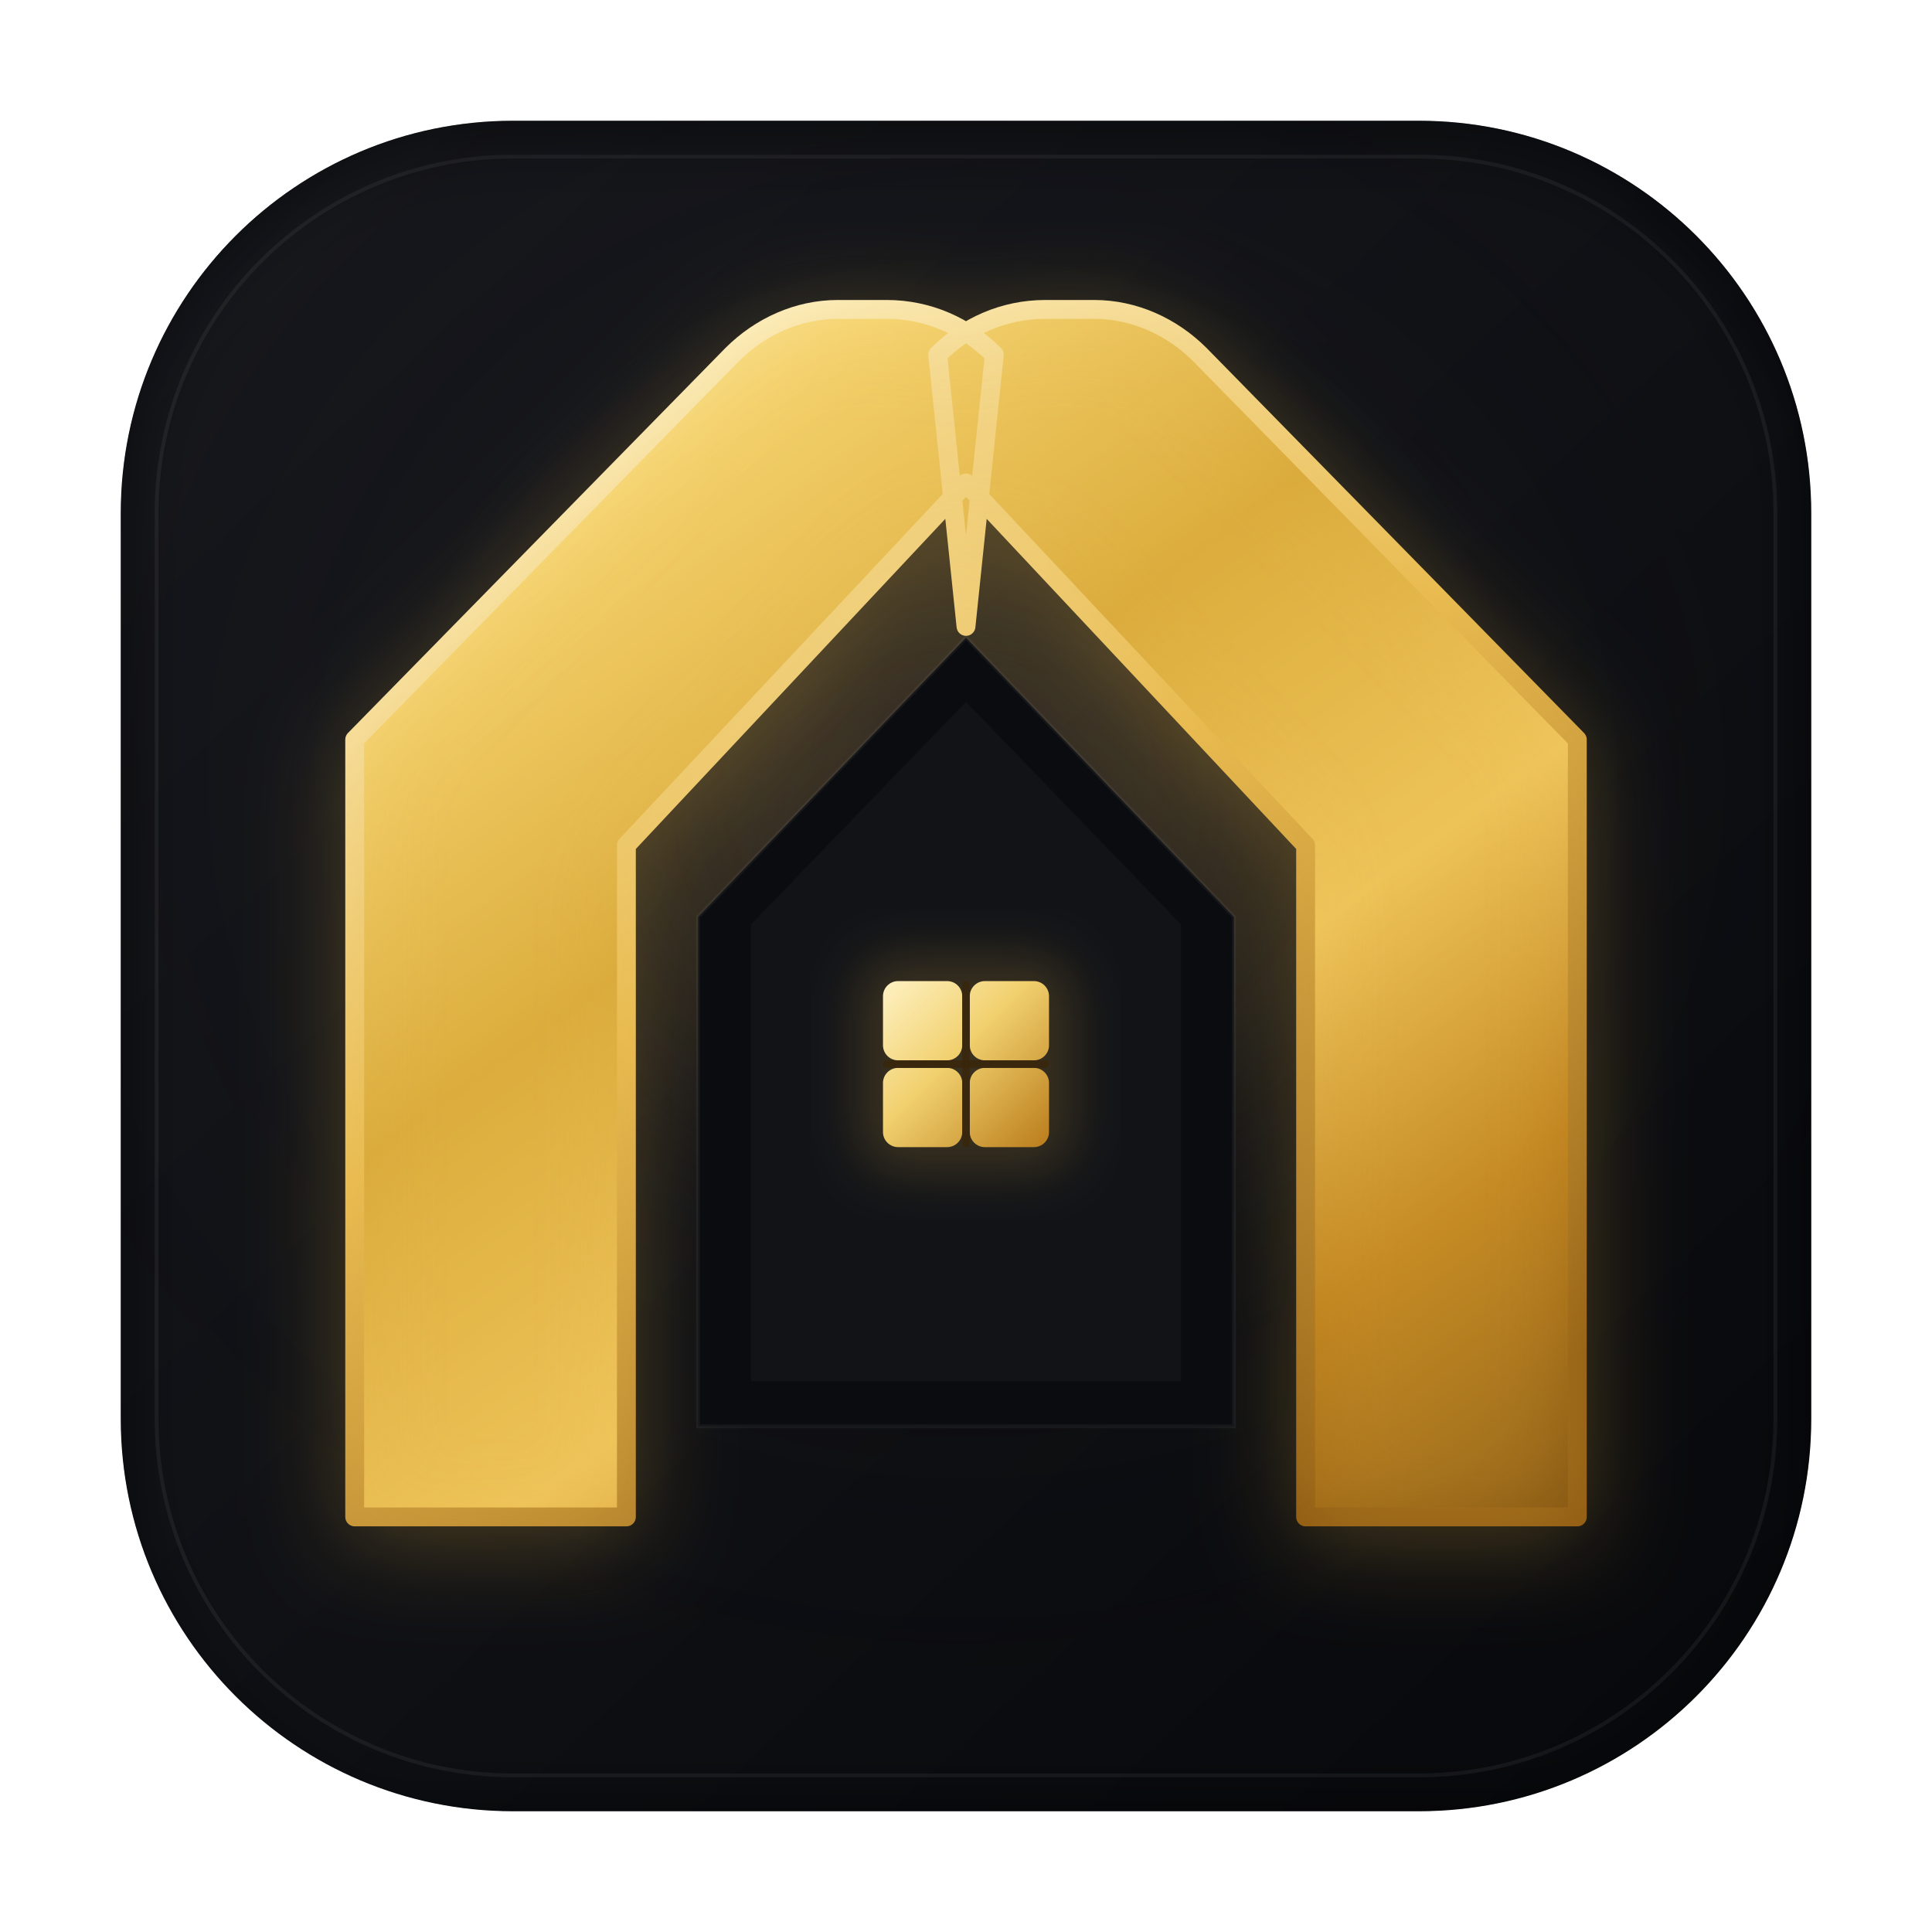
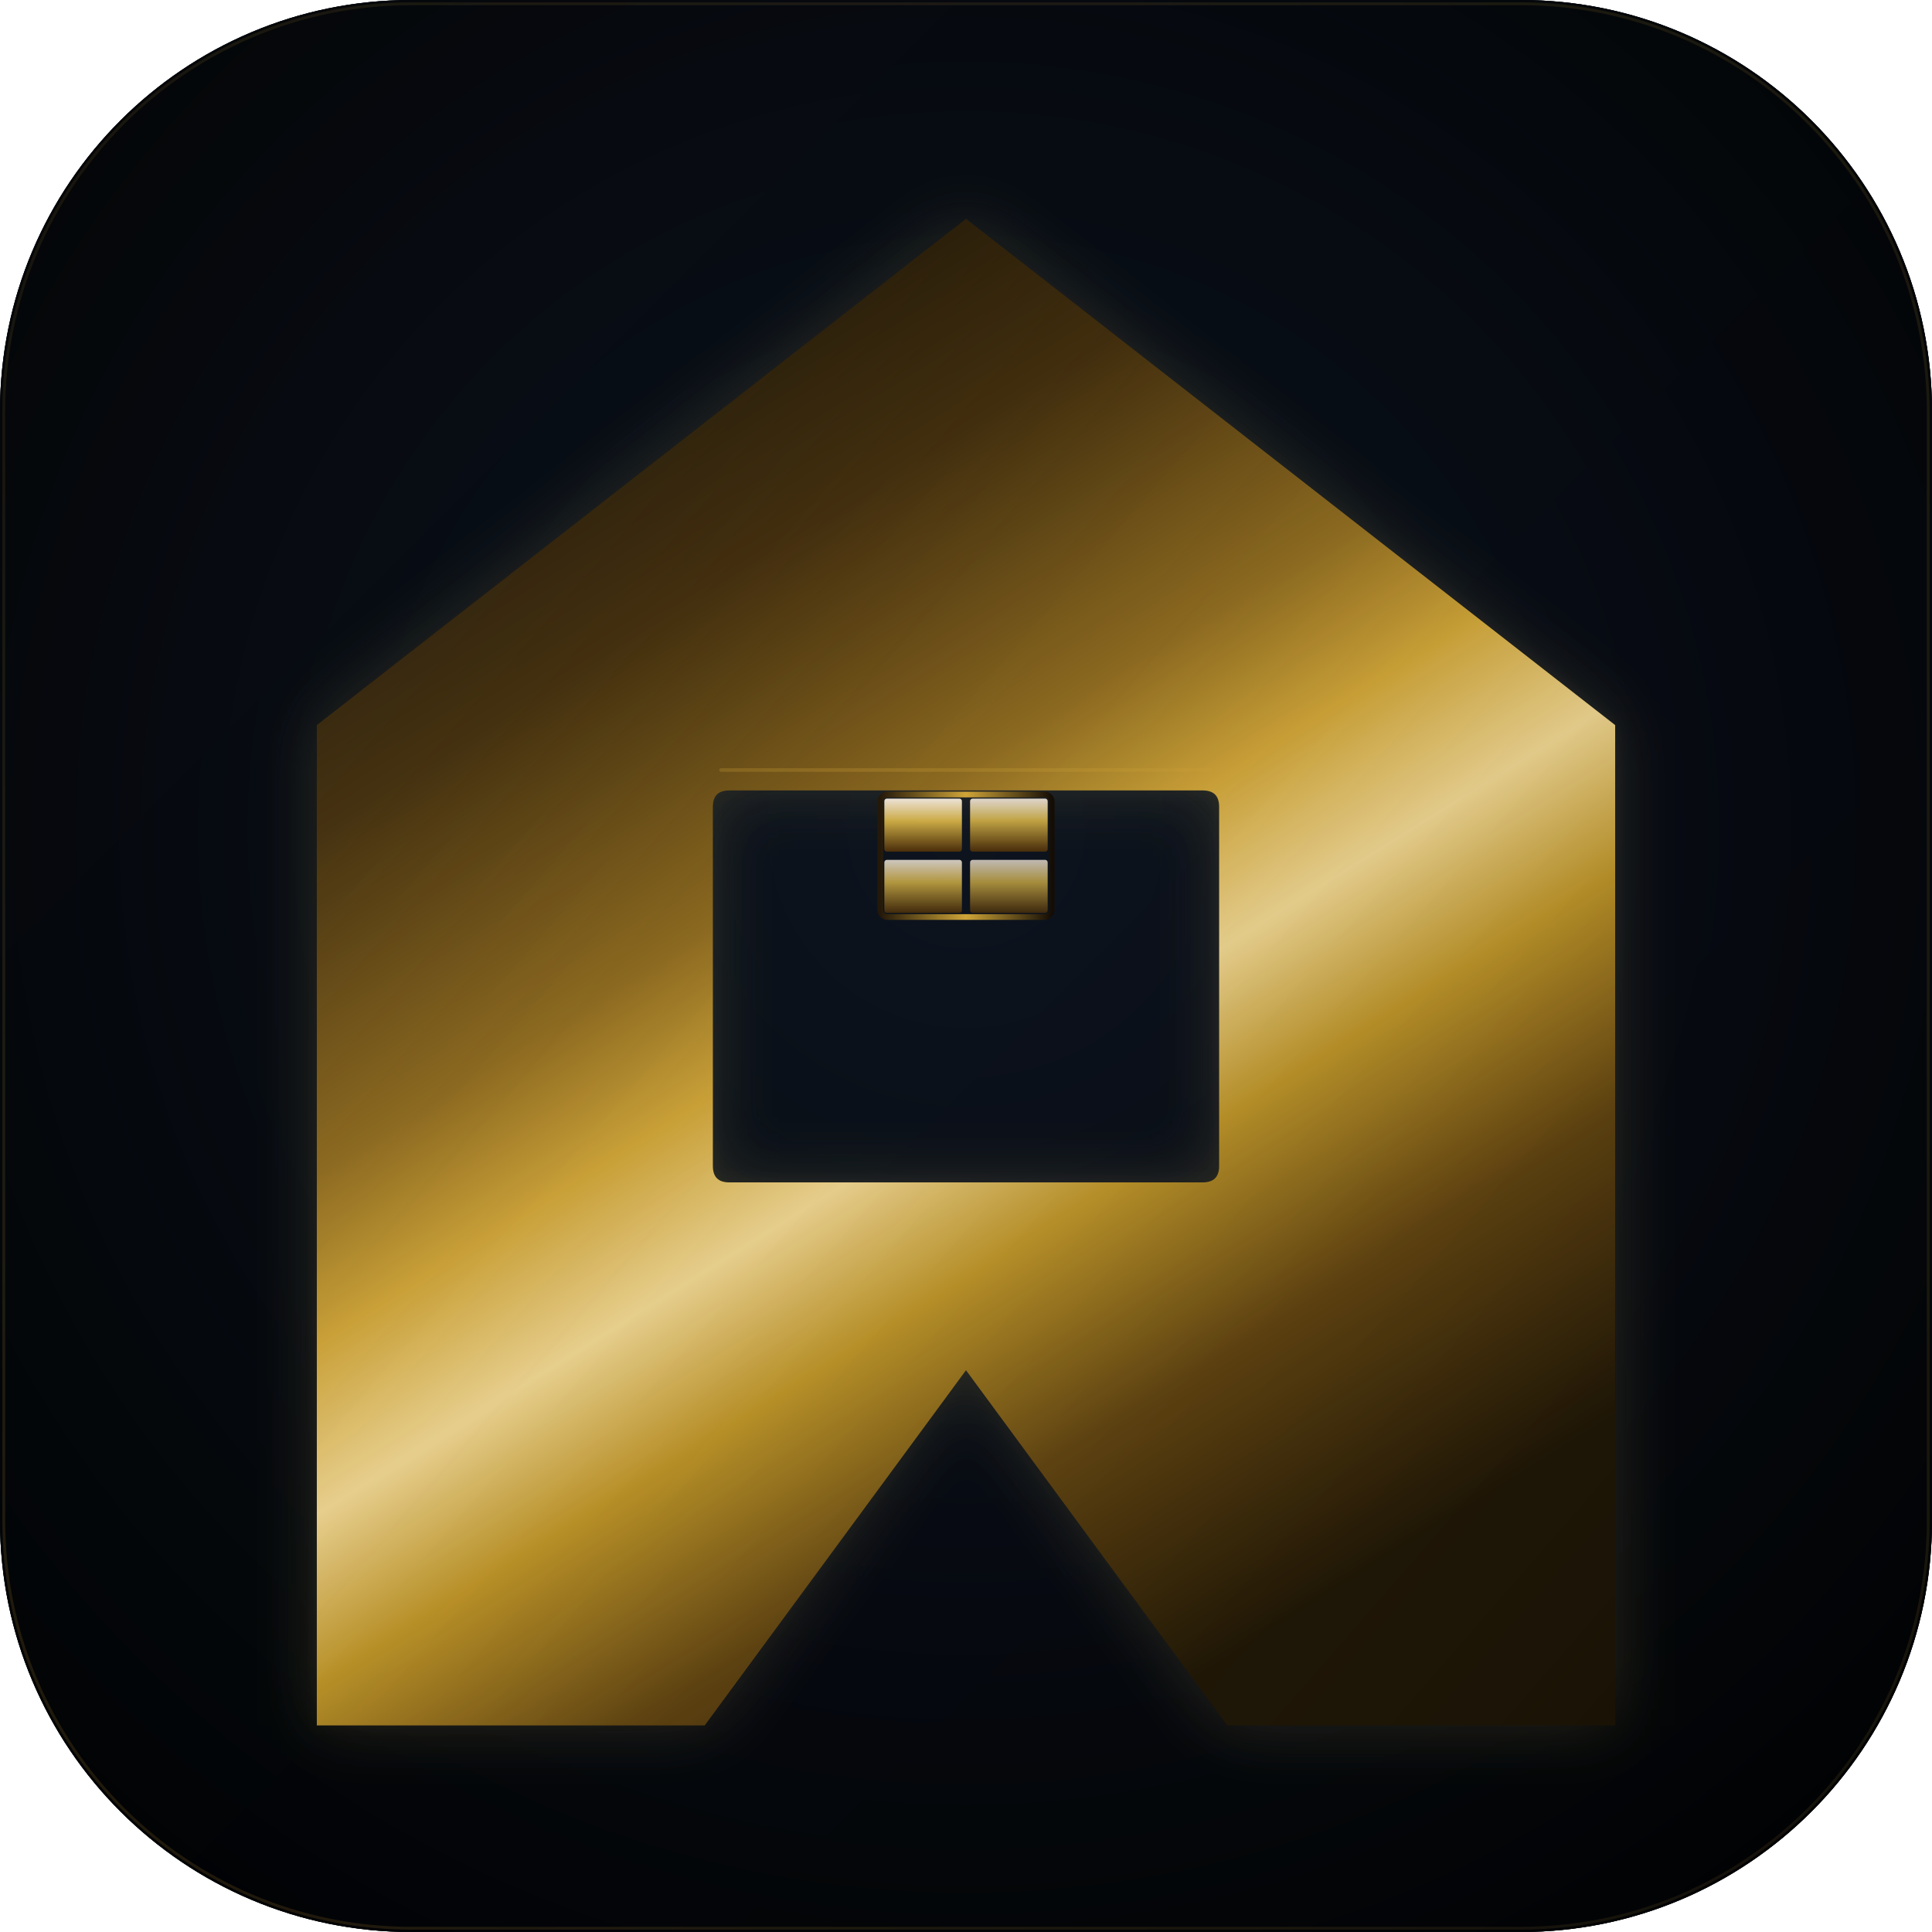
- <svg xmlns="http://www.w3.org/2000/svg" width="1024" height="1024" viewBox="0 0 1024 1024" fill="none">
+ <svg xmlns="http://www.w3.org/2000/svg" width="1024" height="1024" viewBox="0 0 1024 1024" role="img" aria-label="Emlak Master app icon">
  <defs>
-     <linearGradient id="bgGradient" x1="140" y1="110" x2="884" y2="914" gradientUnits="userSpaceOnUse">
-       <stop offset="0" stop-color="#17181D" />
-       <stop offset="0.55" stop-color="#0F1014" />
-       <stop offset="1" stop-color="#08090C" />
+     <radialGradient id="emBgV" cx="50%" cy="43%" r="74%">
+       <stop offset="0%" stop-color="#0e1420" />
+       <stop offset="55%" stop-color="#060a10" />
+       <stop offset="100%" stop-color="#000000" />
+     </radialGradient>
+     <linearGradient id="emBgLin" x1="0%" y1="0%" x2="100%" y2="100%">
+       <stop offset="0%" stop-color="#0a1018" />
+       <stop offset="100%" stop-color="#000000" />
    </linearGradient>
-     <radialGradient id="bgVignette" cx="0" cy="0" r="1" gradientUnits="userSpaceOnUse" gradientTransform="translate(512 412) rotate(90) scale(520 560)">
-       <stop offset="0" stop-color="#252831" stop-opacity="0.34" />
-       <stop offset="0.52" stop-color="#15171D" stop-opacity="0.16" />
-       <stop offset="1" stop-color="#050608" stop-opacity="0" />
-     </radialGradient>
-     <linearGradient id="goldMain" x1="290" y1="154" x2="778" y2="822" gradientUnits="userSpaceOnUse">
-       <stop offset="0" stop-color="#FFF1B5" />
-       <stop offset="0.14" stop-color="#F8D97A" />
-       <stop offset="0.38" stop-color="#D8A93B" />
-       <stop offset="0.62" stop-color="#F0C760" />
-       <stop offset="0.82" stop-color="#B97A19" />
-       <stop offset="1" stop-color="#7E4E0D" />
+     <linearGradient id="emGold" x1="26%" y1="6%" x2="74%" y2="94%">
+       <stop offset="0%" stop-color="#181004" />
+       <stop offset="18%" stop-color="#3d2a0c" />
+       <stop offset="38%" stop-color="#8a6820" />
+       <stop offset="48%" stop-color="#c9a038" />
+       <stop offset="58%" stop-color="#e8d090" />
+       <stop offset="68%" stop-color="#b89028" />
+       <stop offset="82%" stop-color="#5c4010" />
+       <stop offset="100%" stop-color="#1c1406" />
    </linearGradient>
-     <linearGradient id="goldEdge" x1="364" y1="166" x2="706" y2="790" gradientUnits="userSpaceOnUse">
-       <stop offset="0" stop-color="#FFF4CB" />
-       <stop offset="0.45" stop-color="#E9BC53" />
-       <stop offset="1" stop-color="#8C5710" />
+     <linearGradient id="emSheen" x1="0%" y1="0%" x2="100%" y2="100%">
+       <stop offset="0%" stop-color="#fff0d0" stop-opacity="0.28" />
+       <stop offset="38%" stop-color="#c9a028" stop-opacity="0.06" />
+       <stop offset="100%" stop-color="#080402" stop-opacity="0.38" />
    </linearGradient>
-     <linearGradient id="windowGold" x1="466" y1="516" x2="558" y2="608" gradientUnits="userSpaceOnUse">
-       <stop offset="0" stop-color="#FFF4C9" />
-       <stop offset="0.45" stop-color="#F1D06E" />
-       <stop offset="1" stop-color="#B97A19" />
+     <linearGradient id="emWinFill" x1="50%" y1="0%" x2="50%" y2="100%">
+       <stop offset="0%" stop-color="#fff4e8" />
+       <stop offset="42%" stop-color="#dcb848" />
+       <stop offset="100%" stop-color="#503008" />
    </linearGradient>
-     <filter id="symbolGlow" x="112" y="118" width="800" height="792" filterUnits="userSpaceOnUse" color-interpolation-filters="sRGB">
-       <feOffset dy="8" />
-       <feGaussianBlur stdDeviation="26" />
-       <feColorMatrix type="matrix" values="0 0 0 0 0.902 0 0 0 0 0.714 0 0 0 0 0.259 0 0 0 0.28 0" />
-       <feBlend in2="SourceGraphic" result="shape" />
+     <linearGradient id="emWinStroke" x1="0%" y1="50%" x2="100%" y2="50%">
+       <stop offset="0%" stop-color="#241808" />
+       <stop offset="50%" stop-color="#d4a838" />
+       <stop offset="100%" stop-color="#140c04" />
+     </linearGradient>
+     <filter id="emHalo" x="-26%" y="-26%" width="152%" height="152%">
+       <feGaussianBlur in="SourceGraphic" stdDeviation="16" result="b" />
+       <feColorMatrix in="b" type="matrix" values="1 0.55 0.18 0 0  0.82 0.48 0.1 0 0  0.28 0.16 0.04 0 0  0 0 0 0.42 0" />
    </filter>
-     <filter id="softAura" x="190" y="132" width="644" height="624" filterUnits="userSpaceOnUse" color-interpolation-filters="sRGB">
-       <feGaussianBlur stdDeviation="54" />
+     <filter id="emBloom" x="-8%" y="-8%" width="116%" height="116%">
+       <feGaussianBlur stdDeviation="3.5" result="b" />
+       <feColorMatrix in="b" type="matrix" values="1 0.48 0.16 0 0  0.62 0.38 0.1 0 0  0.22 0.14 0.04 0 0  0 0 0 0.14 0" />
    </filter>
-     <filter id="windowGlow" x="430" y="482" width="164" height="164" filterUnits="userSpaceOnUse" color-interpolation-filters="sRGB">
-       <feGaussianBlur stdDeviation="14" />
-     </filter>
-     <filter id="innerShadow" x="64" y="64" width="896" height="896" filterUnits="userSpaceOnUse" color-interpolation-filters="sRGB">
-       <feOffset dy="10" />
-       <feGaussianBlur stdDeviation="18" />
-       <feComposite in2="SourceAlpha" operator="arithmetic" k2="-1" k3="1" />
-       <feColorMatrix type="matrix" values="0 0 0 0 0 0 0 0 0 0 0 0 0 0 0 0 0 0 0.42 0" />
-       <feBlend in2="SourceGraphic" result="shape" />
-     </filter>
+     <linearGradient id="emRim" x1="0%" y1="100%" x2="100%" y2="0%">
+       <stop offset="0%" stop-color="#a07828" stop-opacity="0.48" />
+       <stop offset="40%" stop-color="#d4a848" stop-opacity="0.22" />
+       <stop offset="100%" stop-color="#907028" stop-opacity="0.4" />
+     </linearGradient>
  </defs>
-   <g filter="url(#innerShadow)">
-     <rect x="64" y="64" width="896" height="896" rx="208" fill="url(#bgGradient)" />
-     <rect x="64" y="64" width="896" height="896" rx="208" fill="url(#bgVignette)" />
-     <rect x="83" y="83" width="858" height="858" rx="189" stroke="rgba(255,255,255,0.06)" stroke-width="2" />
+   <rect width="1024" height="1024" rx="218" ry="218" fill="#000000" />
+   <rect width="1024" height="1024" rx="218" ry="218" fill="url(#emBgLin)" />
+   <rect width="1024" height="1024" rx="218" ry="218" fill="url(#emBgV)" opacity="0.93" />
+   <rect x="2" y="2" width="1020" height="1020" rx="216" ry="216" fill="none" stroke="url(#emRim)" stroke-width="1.5" opacity="0.42" />
+   <g transform="translate(512, 512) scale(1.082) translate(-512, -512)">
+     <g filter="url(#emHalo)" opacity="0.68">
+       <path fill="#705018" fill-rule="evenodd" d="         M 194 884 L 194 394 L 512 146 L 830 394 L 830 884 L 640 884 L 512 710 L 384 884 Z         M 396 426 L 628 426 Q 636 426 636 434 L 636 610 Q 636 618 628 618 L 396 618 Q 388 618 388 610 L 388 434 Q 388 426 396 426 Z" />
+     </g>
+     <g filter="url(#emBloom)" opacity="0.34">
+       <path fill="url(#emGold)" fill-rule="evenodd" d="         M 194 884 L 194 394 L 512 146 L 830 394 L 830 884 L 640 884 L 512 710 L 384 884 Z         M 396 426 L 628 426 Q 636 426 636 434 L 636 610 Q 636 618 628 618 L 396 618 Q 388 618 388 610 L 388 434 Q 388 426 396 426 Z" />
+     </g>
+     <path fill="url(#emGold)" fill-rule="evenodd" d="       M 194 884 L 194 394 L 512 146 L 830 394 L 830 884 L 640 884 L 512 710 L 384 884 Z       M 396 426 L 628 426 Q 636 426 636 434 L 636 610 Q 636 618 628 618 L 396 618 Q 388 618 388 610 L 388 434 Q 388 426 396 426 Z" />
+     <path fill="url(#emSheen)" fill-rule="evenodd" opacity="0.32" d="       M 194 884 L 194 394 L 512 146 L 830 394 L 830 884 L 640 884 L 512 710 L 384 884 Z       M 396 426 L 628 426 Q 636 426 636 434 L 636 610 Q 636 618 628 618 L 396 618 Q 388 618 388 610 L 388 434 Q 388 426 396 426 Z" />
+     <path d="M 392 416 L 632 416" stroke="#c9a038" stroke-opacity="0.28" stroke-width="1.75" stroke-linecap="round" />
+     <g transform="translate(512, 458)" opacity="0.97">
+       <rect x="-42" y="-30" width="84" height="60" rx="3.5" fill="none" stroke="url(#emWinStroke)" stroke-width="2.8" />
+       <line x1="0" y1="-30" x2="0" y2="30" stroke="url(#emWinStroke)" stroke-width="2" />
+       <line x1="-42" y1="0" x2="42" y2="0" stroke="url(#emWinStroke)" stroke-width="2" />
+       <rect x="-40" y="-28" width="38" height="26" rx="1.25" fill="url(#emWinFill)" opacity="0.94" />
+       <rect x="2" y="-28" width="38" height="26" rx="1.25" fill="url(#emWinFill)" opacity="0.88" />
+       <rect x="-40" y="2" width="38" height="26" rx="1.25" fill="url(#emWinFill)" opacity="0.82" />
+       <rect x="2" y="2" width="38" height="26" rx="1.25" fill="url(#emWinFill)" opacity="0.76" />
+     </g>
  </g>
-   <ellipse cx="512" cy="432" rx="204" ry="168" fill="#E8B445" fill-opacity="0.16" filter="url(#softAura)" />
-   <g filter="url(#symbolGlow)">
-     <path d="M188 804V392L388 188C403 173 423 164 444 164H470C492 164 512 173 527 188L512 332L497 188C512 173 532 164 554 164H580C601 164 621 173 636 188L836 392V804H692V448L512 256L332 448V804H188Z" fill="url(#goldMain)" />
-     <path d="M188 804V392L388 188C403 173 423 164 444 164H470C492 164 512 173 527 188L512 332L497 188C512 173 532 164 554 164H580C601 164 621 173 636 188L836 392V804H692V448L512 256L332 448V804H188Z" stroke="url(#goldEdge)" stroke-width="10" stroke-linejoin="round" />
-   </g>
-   <path d="M512 338L654 486V756H370V486L512 338Z" fill="#0B0C10" />
-   <path d="M512 372L626 490V732H398V490L512 372Z" fill="#111318" opacity="0.92" />
-   <g filter="url(#windowGlow)" opacity="0.85">
-     <rect x="454" y="506" width="116" height="116" rx="22" fill="#E8B445" fill-opacity="0.22" />
-   </g>
-   <g>
-     <rect x="468" y="520" width="42" height="42" rx="8" fill="url(#windowGold)" />
-     <rect x="514" y="520" width="42" height="42" rx="8" fill="url(#windowGold)" />
-     <rect x="468" y="566" width="42" height="42" rx="8" fill="url(#windowGold)" />
-     <rect x="514" y="566" width="42" height="42" rx="8" fill="url(#windowGold)" />
-     <rect x="510" y="520" width="4" height="88" rx="2" fill="#3A2508" fill-opacity="0.72" />
-     <rect x="468" y="562" width="88" height="4" rx="2" fill="#3A2508" fill-opacity="0.72" />
-   </g>
-   <path d="M512 338L654 486V756H370V486L512 338Z" stroke="rgba(255,255,255,0.05)" stroke-width="2" />
</svg>
